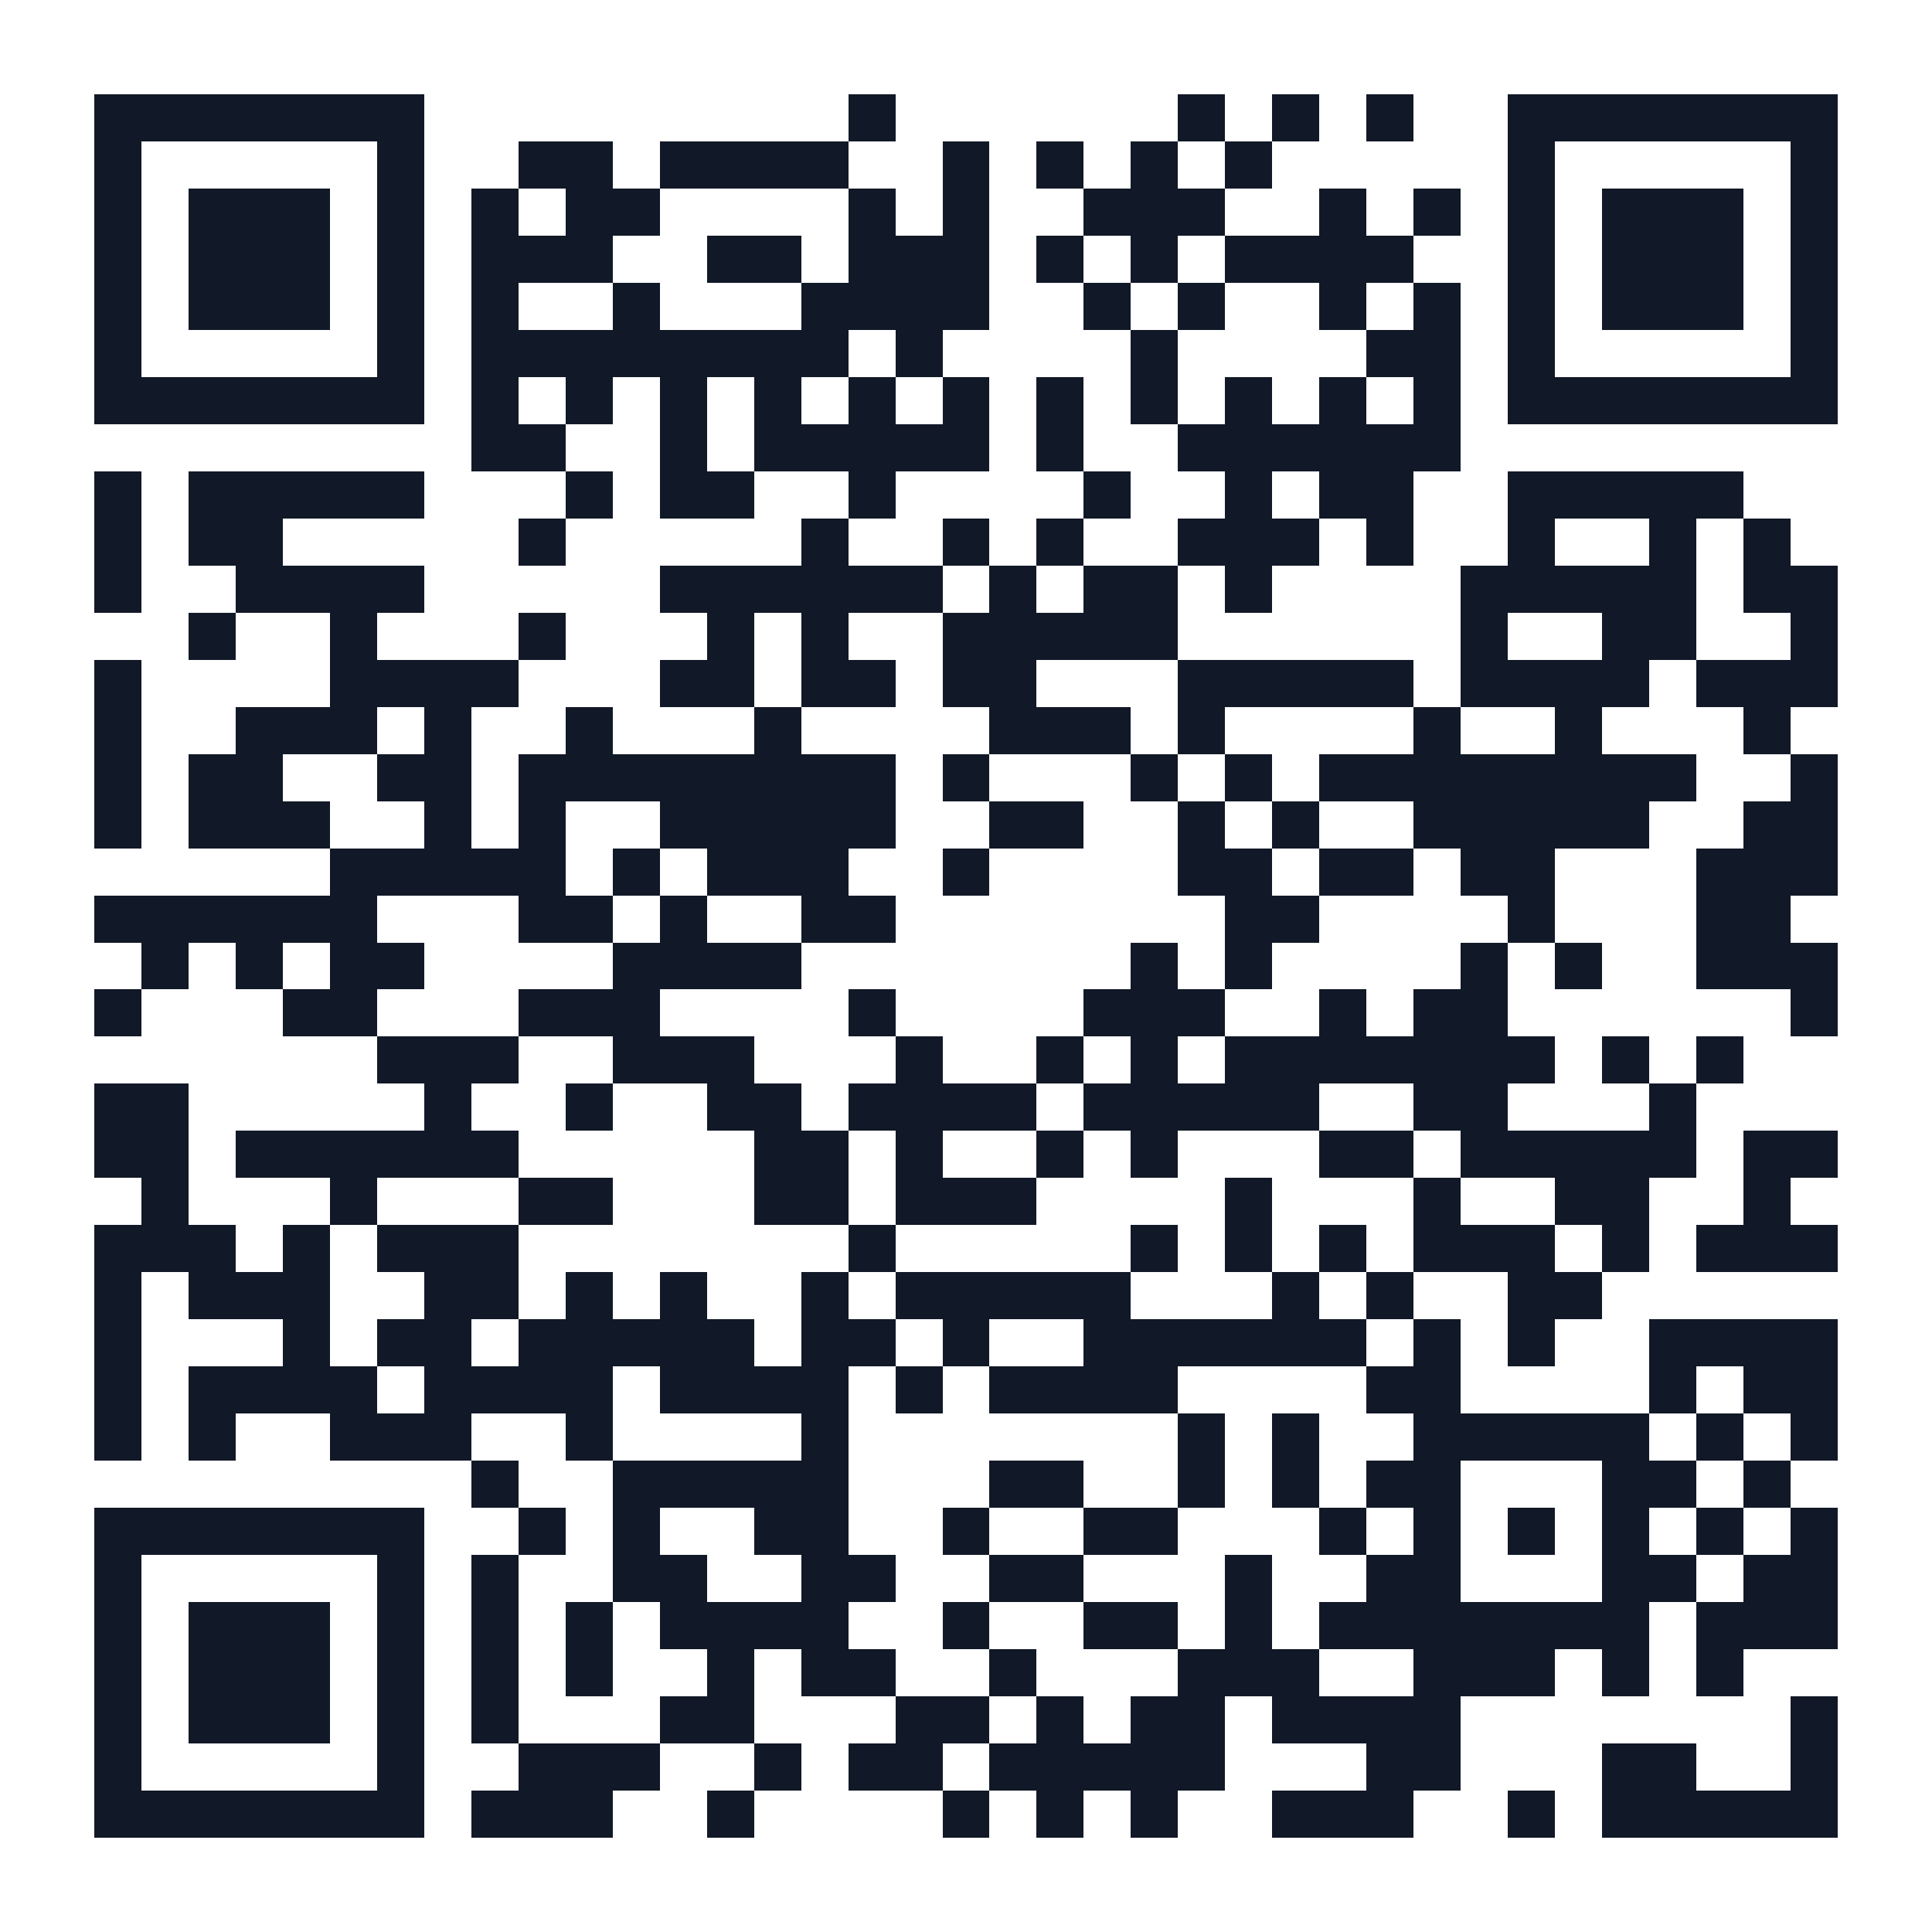
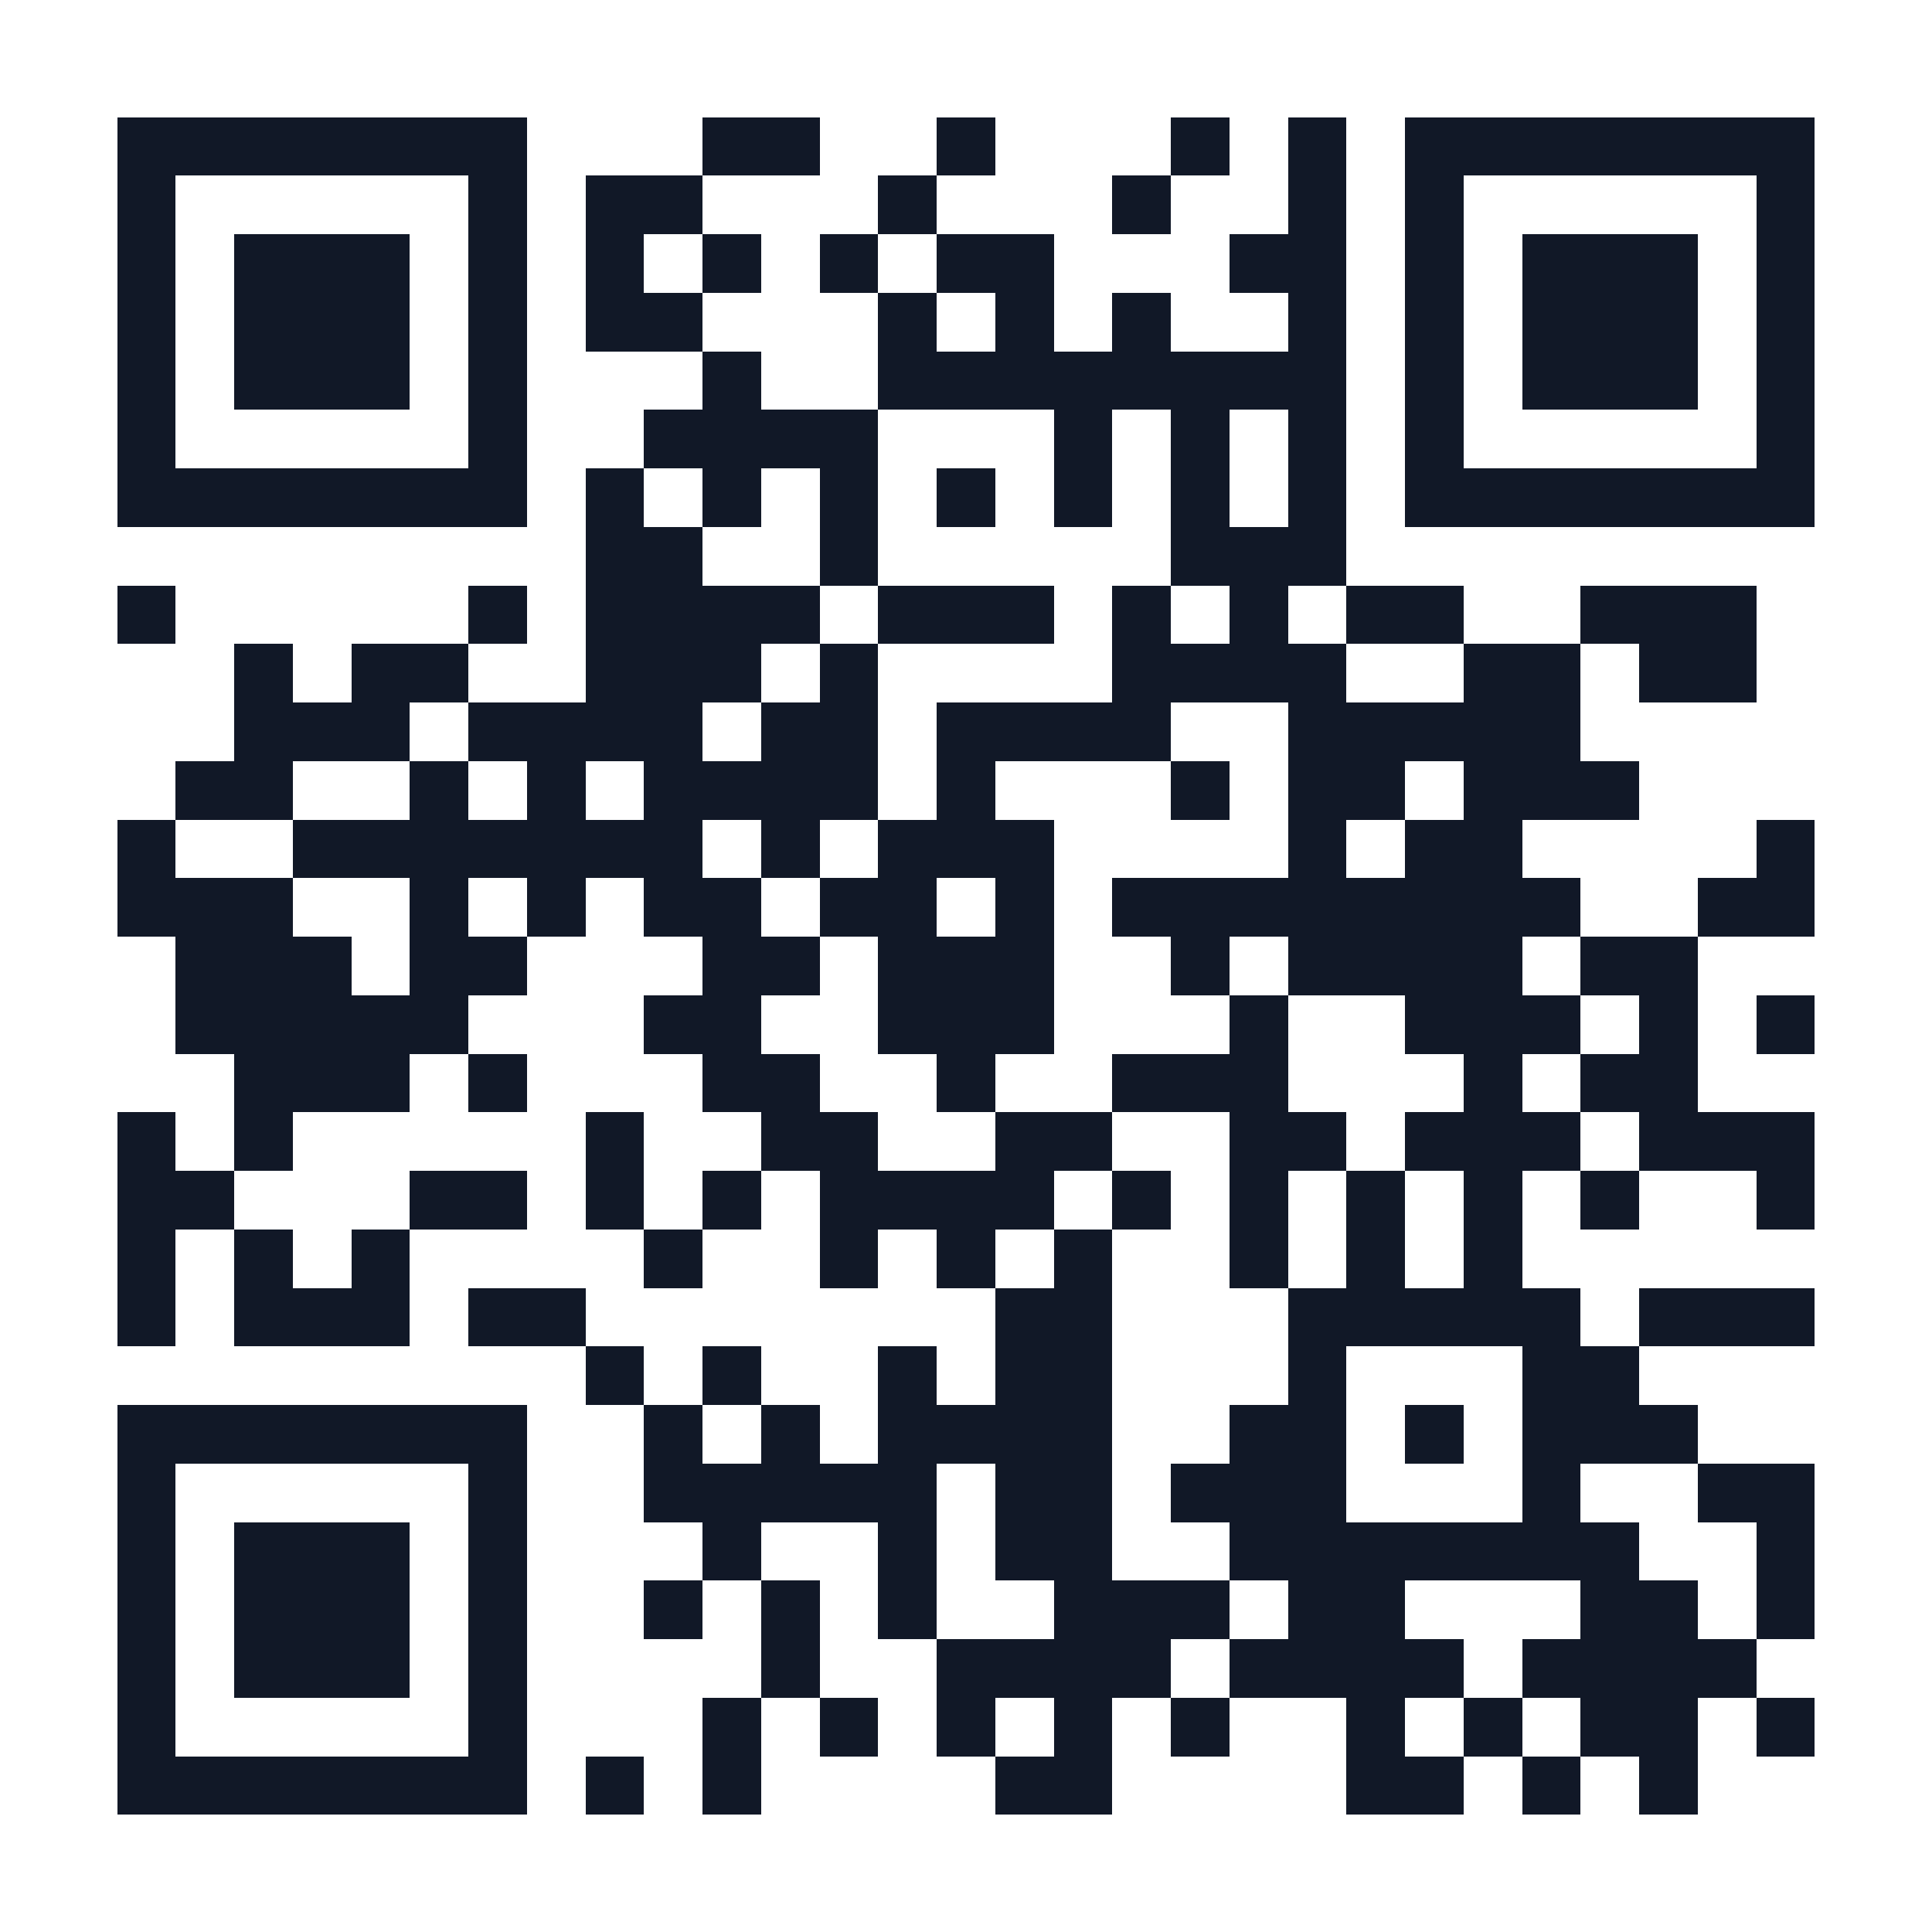
- <svg xmlns="http://www.w3.org/2000/svg" viewBox="0 0 41 41" shape-rendering="crispEdges">
-   <path fill="#FFFFFF" d="M0 0h41v41H0z" />
-   <path stroke="#111827" d="M2 2.5h7m9 0h1m6 0h1m1 0h1m1 0h1m2 0h7M2 3.5h1m5 0h1m2 0h2m1 0h4m2 0h1m1 0h1m1 0h1m1 0h1m5 0h1m5 0h1M2 4.5h1m1 0h3m1 0h1m1 0h1m1 0h2m4 0h1m1 0h1m2 0h3m2 0h1m1 0h1m1 0h1m1 0h3m1 0h1M2 5.5h1m1 0h3m1 0h1m1 0h3m2 0h2m1 0h3m1 0h1m1 0h1m1 0h4m2 0h1m1 0h3m1 0h1M2 6.5h1m1 0h3m1 0h1m1 0h1m2 0h1m3 0h4m2 0h1m1 0h1m2 0h1m1 0h1m1 0h1m1 0h3m1 0h1M2 7.5h1m5 0h1m1 0h8m1 0h1m4 0h1m4 0h2m1 0h1m5 0h1M2 8.5h7m1 0h1m1 0h1m1 0h1m1 0h1m1 0h1m1 0h1m1 0h1m1 0h1m1 0h1m1 0h1m1 0h1m1 0h7M10 9.5h2m2 0h1m1 0h5m1 0h1m2 0h6M2 10.5h1m1 0h5m3 0h1m1 0h2m2 0h1m4 0h1m2 0h1m1 0h2m2 0h5M2 11.5h1m1 0h2m5 0h1m5 0h1m2 0h1m1 0h1m2 0h3m1 0h1m2 0h1m2 0h1m1 0h1M2 12.5h1m2 0h4m5 0h6m1 0h1m1 0h2m1 0h1m4 0h5m1 0h2M4 13.5h1m2 0h1m3 0h1m3 0h1m1 0h1m2 0h5m6 0h1m2 0h2m2 0h1M2 14.5h1m4 0h4m3 0h2m1 0h2m1 0h2m3 0h5m1 0h4m1 0h3M2 15.5h1m2 0h3m1 0h1m2 0h1m3 0h1m4 0h3m1 0h1m4 0h1m2 0h1m3 0h1M2 16.5h1m1 0h2m2 0h2m1 0h8m1 0h1m3 0h1m1 0h1m1 0h8m2 0h1M2 17.5h1m1 0h3m2 0h1m1 0h1m2 0h5m2 0h2m2 0h1m1 0h1m2 0h5m2 0h2M7 18.5h5m1 0h1m1 0h3m2 0h1m4 0h2m1 0h2m1 0h2m3 0h3M2 19.5h6m3 0h2m1 0h1m2 0h2m7 0h2m4 0h1m3 0h2M3 20.5h1m1 0h1m1 0h2m4 0h4m7 0h1m1 0h1m4 0h1m1 0h1m2 0h3M2 21.5h1m3 0h2m3 0h3m4 0h1m4 0h3m2 0h1m1 0h2m6 0h1M8 22.5h3m2 0h3m3 0h1m2 0h1m1 0h1m1 0h7m1 0h1m1 0h1M2 23.5h2m5 0h1m2 0h1m2 0h2m1 0h4m1 0h5m2 0h2m3 0h1M2 24.5h2m1 0h6m5 0h2m1 0h1m2 0h1m1 0h1m3 0h2m1 0h5m1 0h2M3 25.5h1m3 0h1m3 0h2m3 0h2m1 0h3m4 0h1m3 0h1m2 0h2m2 0h1M2 26.5h3m1 0h1m1 0h3m7 0h1m5 0h1m1 0h1m1 0h1m1 0h3m1 0h1m1 0h3M2 27.5h1m1 0h3m2 0h2m1 0h1m1 0h1m2 0h1m1 0h5m3 0h1m1 0h1m2 0h2M2 28.5h1m3 0h1m1 0h2m1 0h5m1 0h2m1 0h1m2 0h6m1 0h1m1 0h1m2 0h4M2 29.5h1m1 0h4m1 0h4m1 0h4m1 0h1m1 0h4m4 0h2m4 0h1m1 0h2M2 30.5h1m1 0h1m2 0h3m2 0h1m4 0h1m7 0h1m1 0h1m2 0h5m1 0h1m1 0h1M10 31.5h1m2 0h5m3 0h2m2 0h1m1 0h1m1 0h2m3 0h2m1 0h1M2 32.5h7m2 0h1m1 0h1m2 0h2m2 0h1m2 0h2m3 0h1m1 0h1m1 0h1m1 0h1m1 0h1m1 0h1M2 33.5h1m5 0h1m1 0h1m2 0h2m2 0h2m2 0h2m3 0h1m2 0h2m3 0h2m1 0h2M2 34.5h1m1 0h3m1 0h1m1 0h1m1 0h1m1 0h4m2 0h1m2 0h2m1 0h1m1 0h7m1 0h3M2 35.5h1m1 0h3m1 0h1m1 0h1m1 0h1m2 0h1m1 0h2m2 0h1m3 0h3m2 0h3m1 0h1m1 0h1M2 36.5h1m1 0h3m1 0h1m1 0h1m3 0h2m3 0h2m1 0h1m1 0h2m1 0h4m7 0h1M2 37.5h1m5 0h1m2 0h3m2 0h1m1 0h2m1 0h5m3 0h2m3 0h2m2 0h1M2 38.5h7m1 0h3m2 0h1m4 0h1m1 0h1m1 0h1m2 0h3m2 0h1m1 0h5" />
+ <svg xmlns="http://www.w3.org/2000/svg" viewBox="0 0 33 33" shape-rendering="crispEdges">
+   <path fill="#FFFFFF" d="M0 0h33v33H0z" />
+   <path stroke="#111827" d="M2 2.5h7m3 0h2m2 0h1m3 0h1m1 0h1m1 0h7M2 3.5h1m5 0h1m1 0h2m3 0h1m3 0h1m2 0h1m1 0h1m5 0h1M2 4.5h1m1 0h3m1 0h1m1 0h1m1 0h1m1 0h1m1 0h2m3 0h2m1 0h1m1 0h3m1 0h1M2 5.5h1m1 0h3m1 0h1m1 0h2m3 0h1m1 0h1m1 0h1m2 0h1m1 0h1m1 0h3m1 0h1M2 6.5h1m1 0h3m1 0h1m3 0h1m2 0h8m1 0h1m1 0h3m1 0h1M2 7.5h1m5 0h1m2 0h4m3 0h1m1 0h1m1 0h1m1 0h1m5 0h1M2 8.5h7m1 0h1m1 0h1m1 0h1m1 0h1m1 0h1m1 0h1m1 0h1m1 0h7M10 9.5h2m2 0h1m5 0h3M2 10.5h1m5 0h1m1 0h4m1 0h3m1 0h1m1 0h1m1 0h2m2 0h3M4 11.5h1m1 0h2m2 0h3m1 0h1m4 0h4m2 0h2m1 0h2M4 12.5h3m1 0h4m1 0h2m1 0h4m2 0h5M3 13.5h2m2 0h1m1 0h1m1 0h4m1 0h1m3 0h1m1 0h2m1 0h3M2 14.5h1m2 0h7m1 0h1m1 0h3m4 0h1m1 0h2m4 0h1M2 15.5h3m2 0h1m1 0h1m1 0h2m1 0h2m1 0h1m1 0h8m2 0h2M3 16.5h3m1 0h2m3 0h2m1 0h3m2 0h1m1 0h4m1 0h2M3 17.5h5m3 0h2m2 0h3m3 0h1m2 0h3m1 0h1m1 0h1M4 18.5h3m1 0h1m3 0h2m2 0h1m2 0h3m3 0h1m1 0h2M2 19.5h1m1 0h1m5 0h1m2 0h2m2 0h2m2 0h2m1 0h3m1 0h3M2 20.5h2m3 0h2m1 0h1m1 0h1m1 0h4m1 0h1m1 0h1m1 0h1m1 0h1m1 0h1m2 0h1M2 21.5h1m1 0h1m1 0h1m4 0h1m2 0h1m1 0h1m1 0h1m2 0h1m1 0h1m1 0h1M2 22.5h1m1 0h3m1 0h2m7 0h2m3 0h5m1 0h3M10 23.5h1m1 0h1m2 0h1m1 0h2m3 0h1m3 0h2M2 24.5h7m2 0h1m1 0h1m1 0h4m2 0h2m1 0h1m1 0h3M2 25.5h1m5 0h1m2 0h5m1 0h2m1 0h3m3 0h1m2 0h2M2 26.5h1m1 0h3m1 0h1m3 0h1m2 0h1m1 0h2m2 0h7m2 0h1M2 27.5h1m1 0h3m1 0h1m2 0h1m1 0h1m1 0h1m2 0h3m1 0h2m3 0h2m1 0h1M2 28.5h1m1 0h3m1 0h1m4 0h1m2 0h4m1 0h4m1 0h4M2 29.5h1m5 0h1m3 0h1m1 0h1m1 0h1m1 0h1m1 0h1m2 0h1m1 0h1m1 0h2m1 0h1M2 30.5h7m1 0h1m1 0h1m4 0h2m4 0h2m1 0h1m1 0h1" />
</svg>
